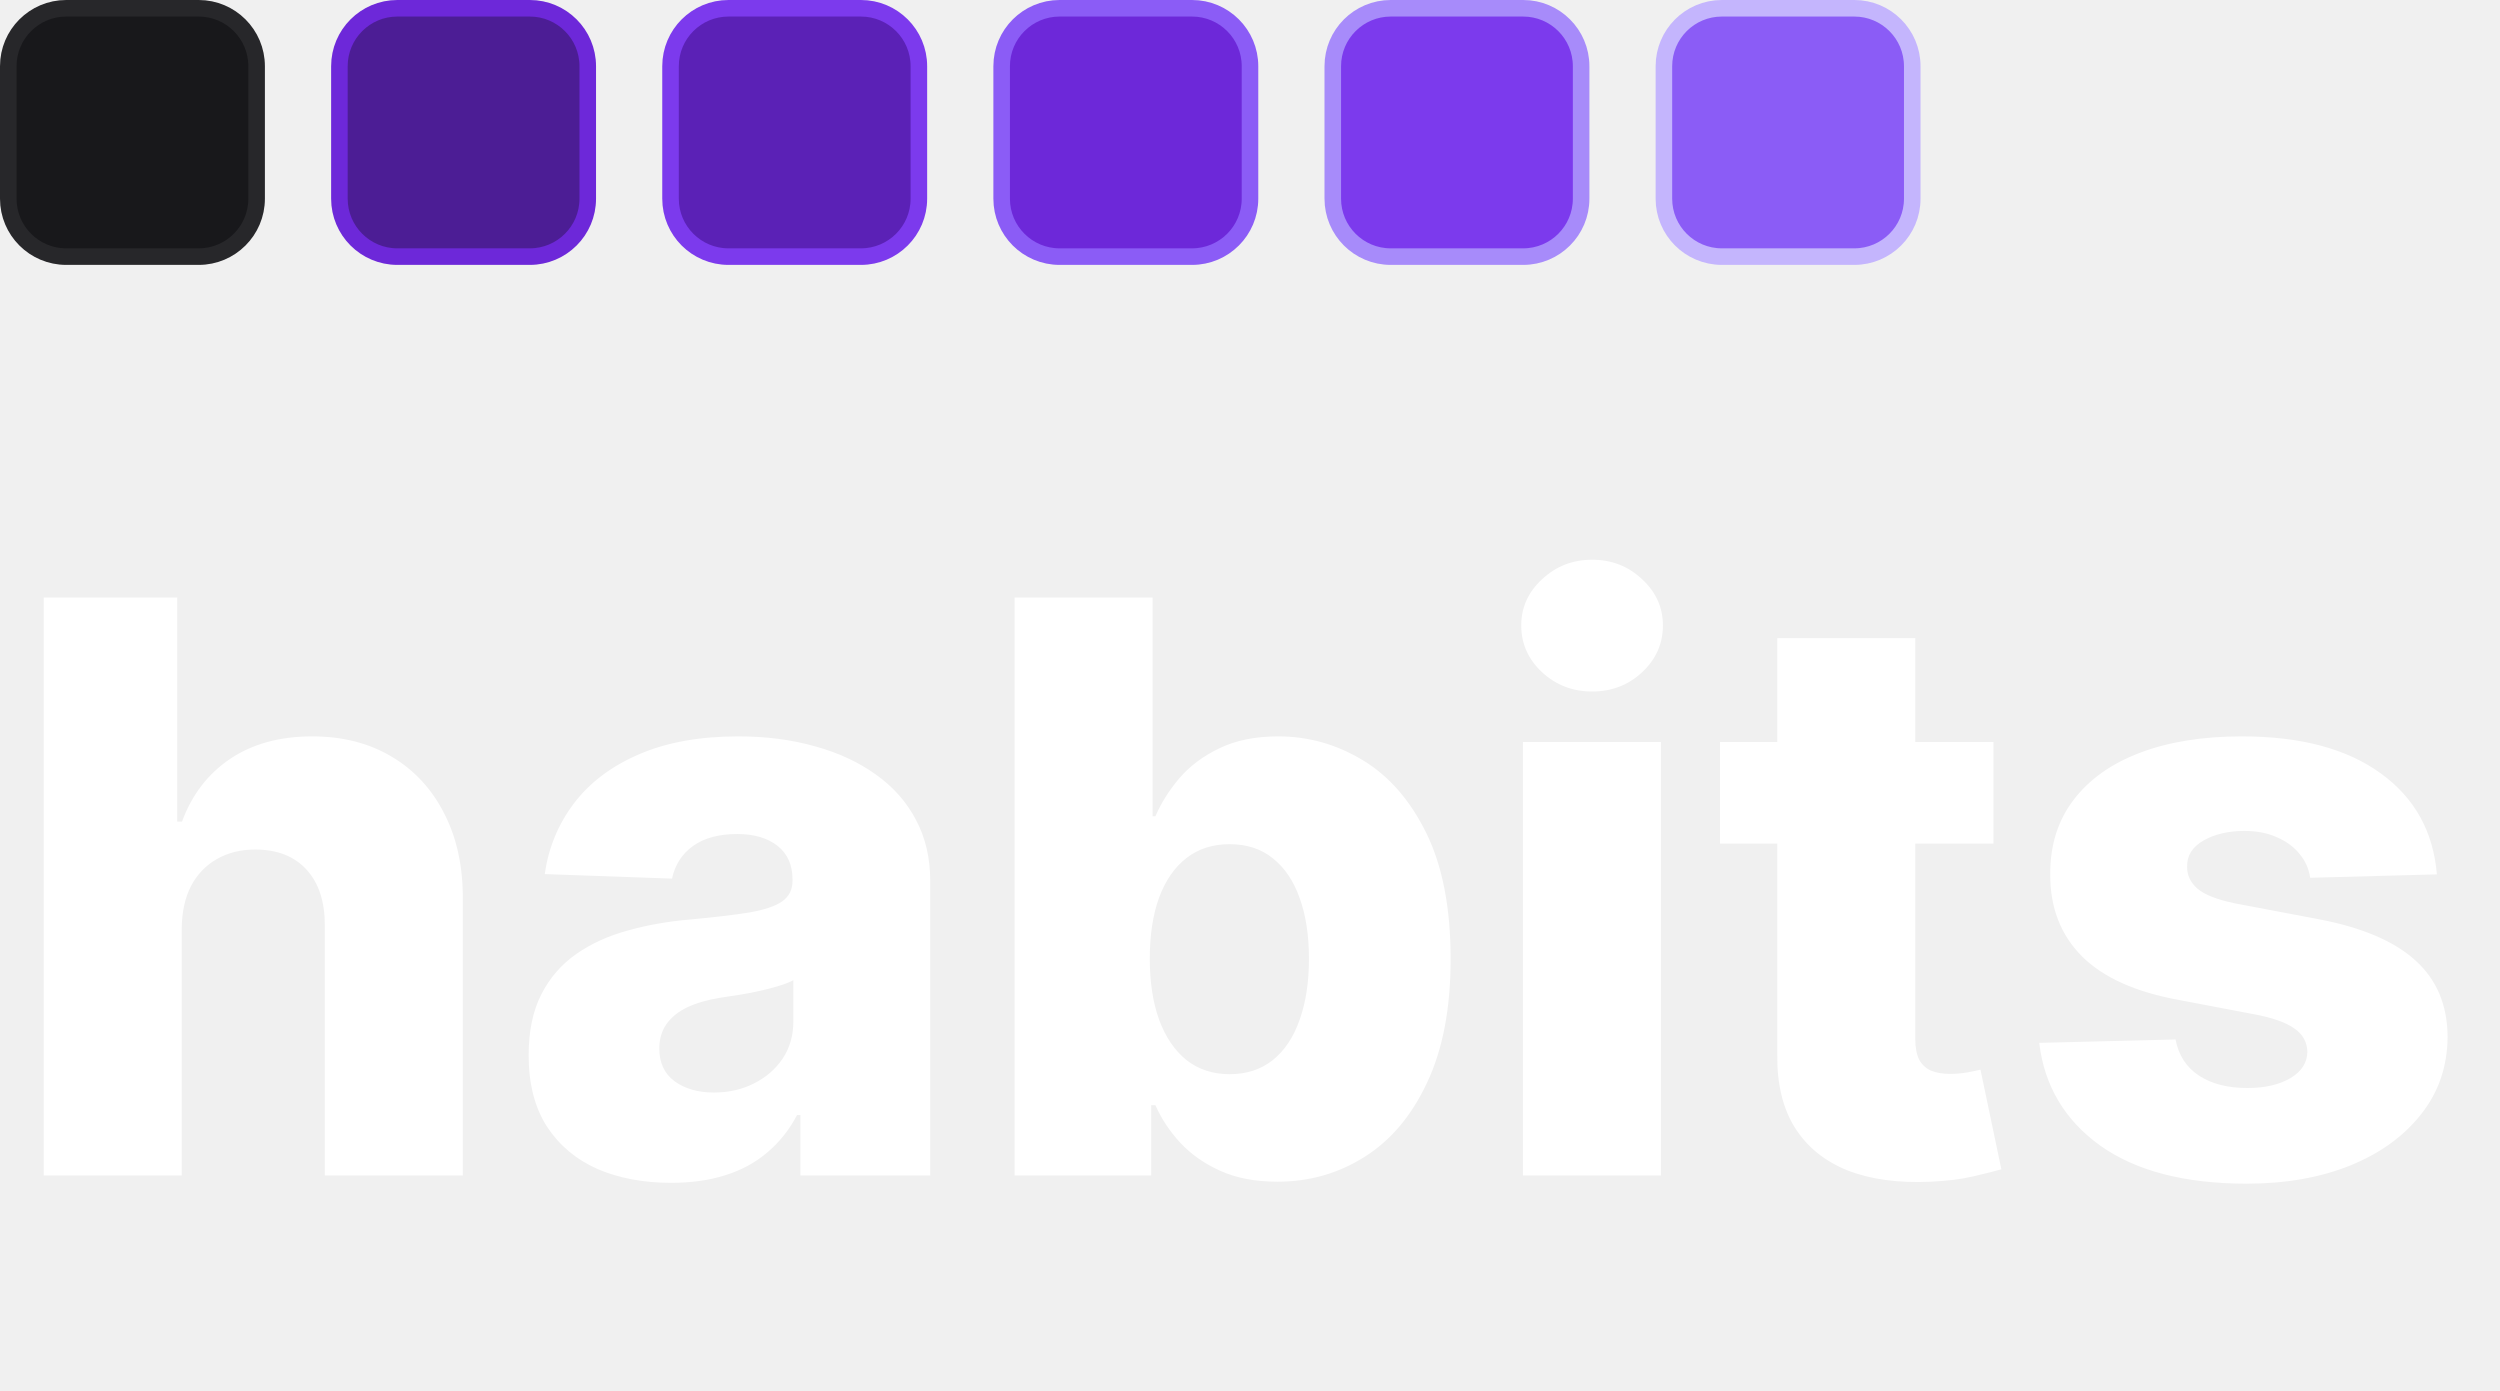
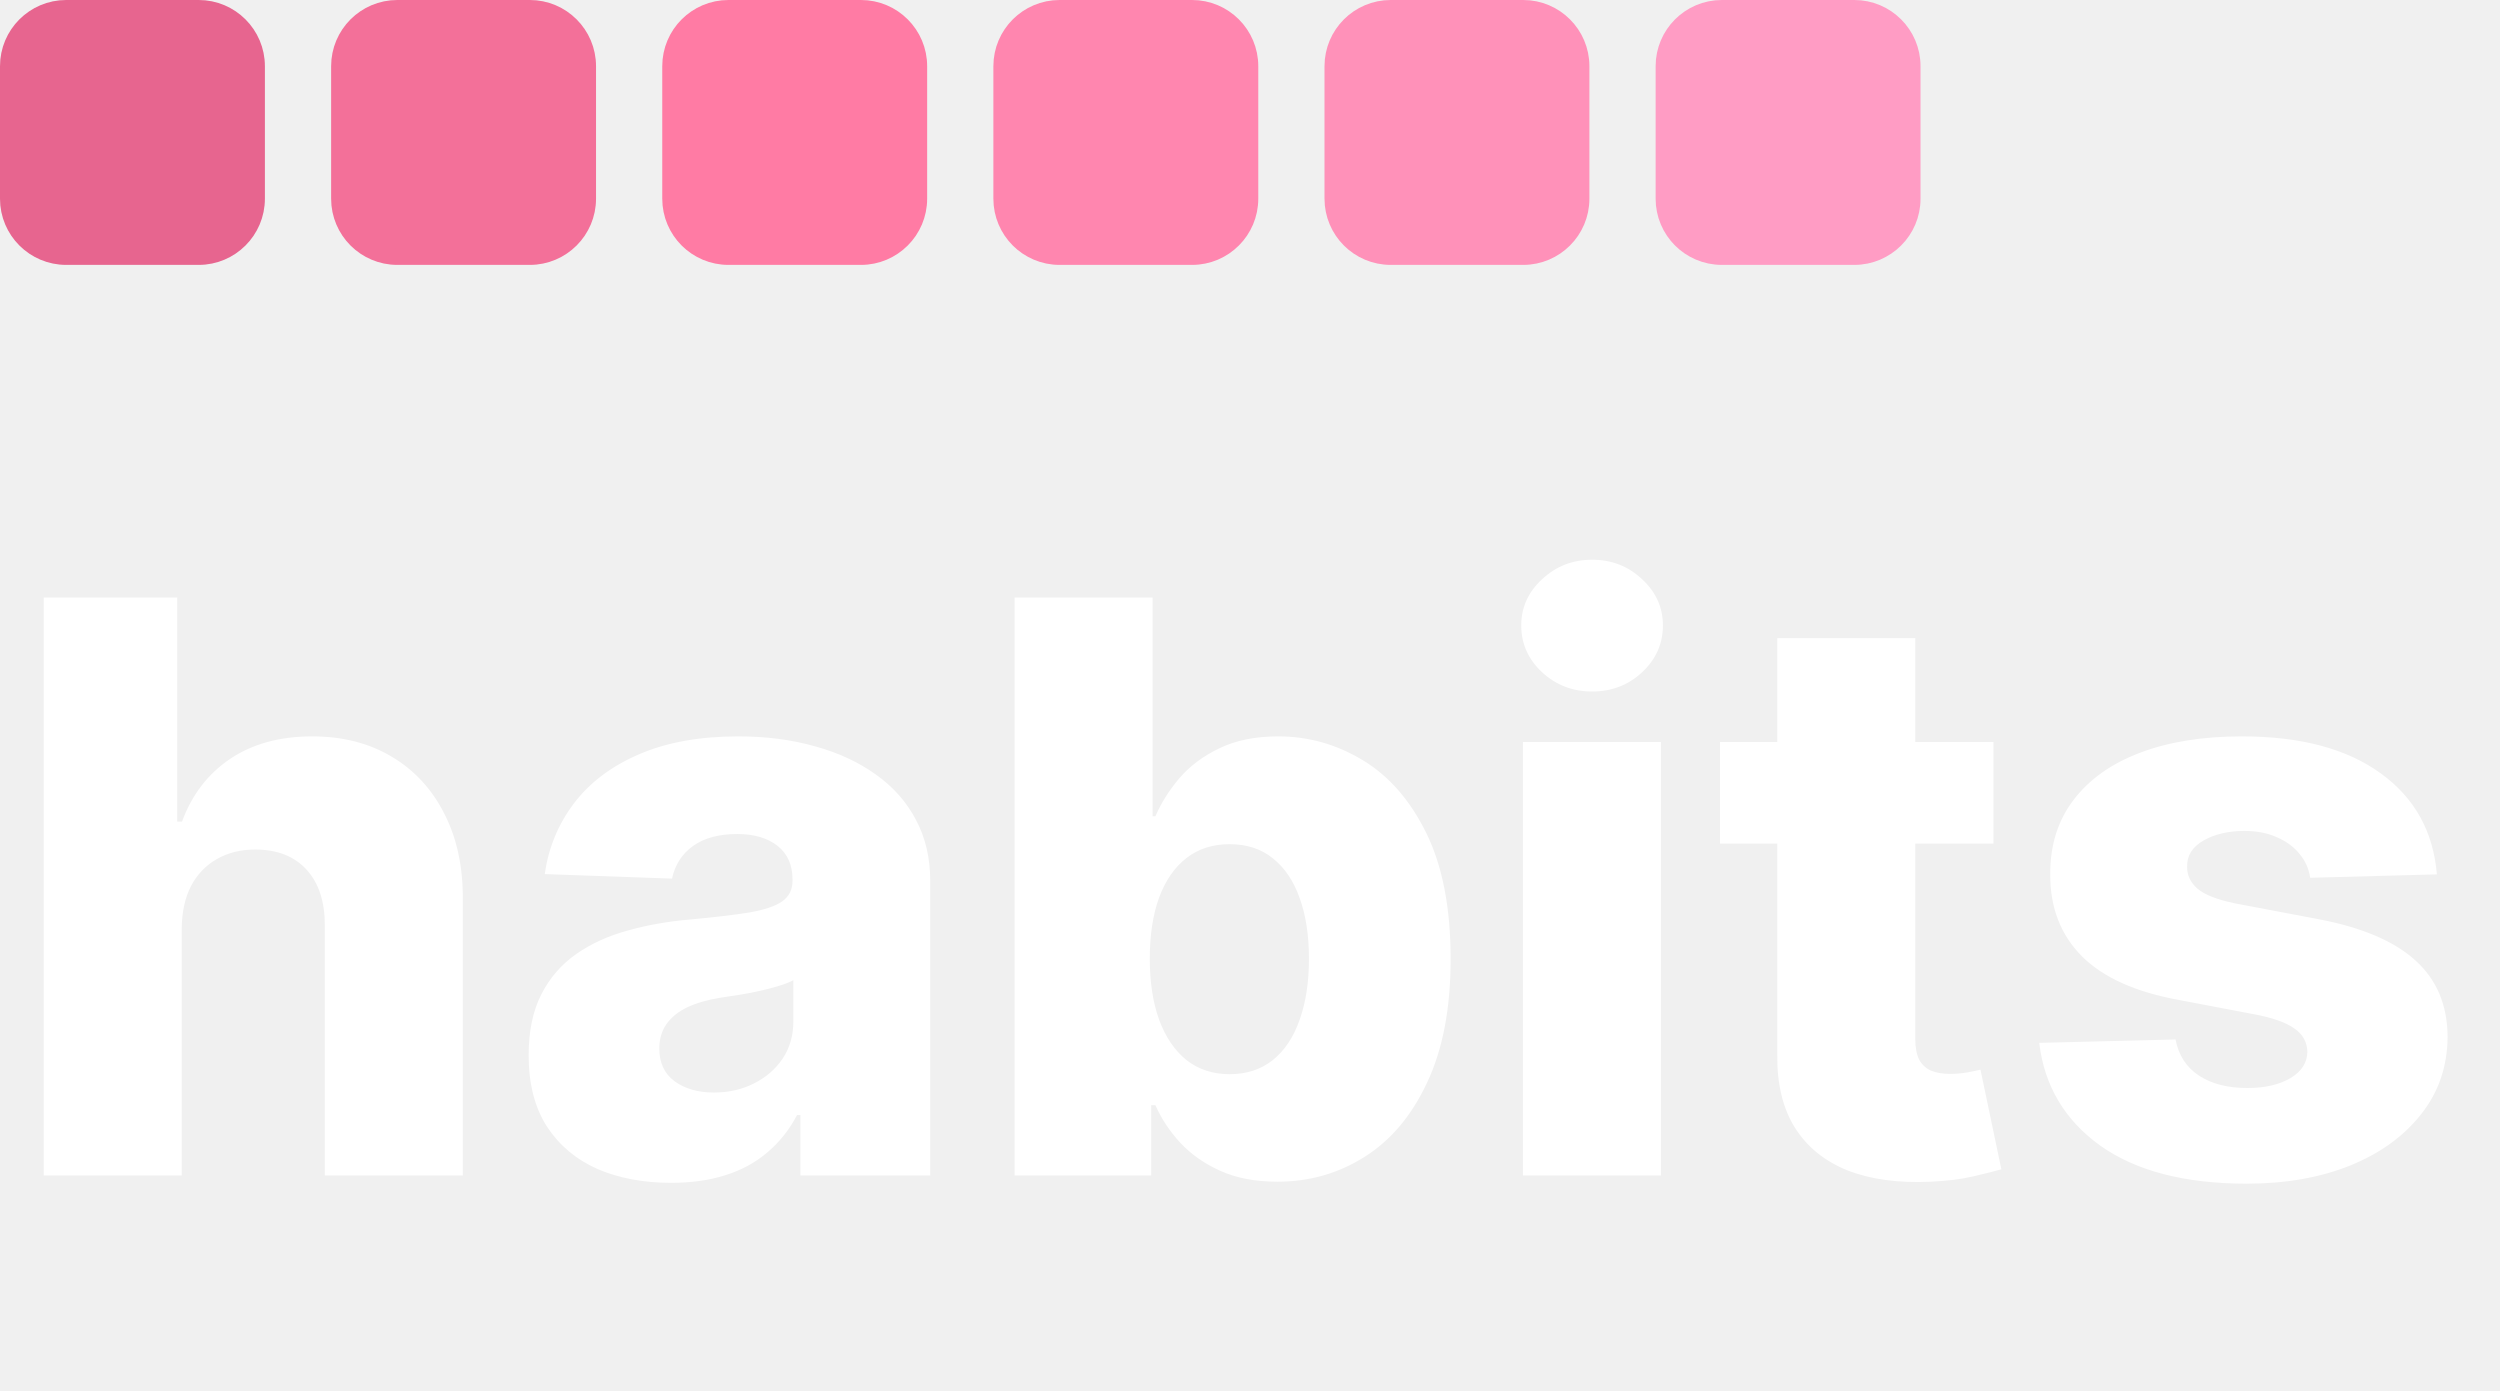
<svg xmlns="http://www.w3.org/2000/svg" width="151" height="84" viewBox="0 0 151 84" fill="none">
  <path d="M10.977 56.068V71H2.642V36.091H10.704V49.625H10.994C11.585 48.011 12.551 46.75 13.892 45.841C15.244 44.932 16.898 44.477 18.852 44.477C20.693 44.477 22.296 44.886 23.659 45.705C25.023 46.511 26.079 47.653 26.829 49.131C27.591 50.608 27.966 52.335 27.954 54.312V71H19.619V55.949C19.631 54.494 19.267 53.358 18.528 52.54C17.79 51.722 16.75 51.312 15.409 51.312C14.534 51.312 13.761 51.506 13.091 51.892C12.432 52.267 11.915 52.807 11.54 53.511C11.176 54.216 10.989 55.068 10.977 56.068ZM40.538 71.443C38.868 71.443 37.385 71.165 36.09 70.608C34.805 70.04 33.788 69.188 33.038 68.051C32.3 66.903 31.93 65.466 31.93 63.739C31.93 62.284 32.186 61.057 32.697 60.057C33.209 59.057 33.913 58.244 34.811 57.619C35.709 56.994 36.743 56.523 37.913 56.205C39.084 55.875 40.334 55.653 41.663 55.54C43.152 55.403 44.351 55.261 45.26 55.114C46.169 54.955 46.828 54.733 47.237 54.449C47.658 54.153 47.868 53.739 47.868 53.205V53.119C47.868 52.244 47.567 51.568 46.965 51.091C46.362 50.614 45.55 50.375 44.527 50.375C43.425 50.375 42.538 50.614 41.868 51.091C41.197 51.568 40.771 52.227 40.59 53.068L32.902 52.795C33.129 51.205 33.715 49.784 34.658 48.534C35.612 47.273 36.919 46.284 38.578 45.568C40.249 44.841 42.254 44.477 44.595 44.477C46.266 44.477 47.805 44.676 49.215 45.074C50.624 45.46 51.851 46.028 52.896 46.778C53.942 47.517 54.749 48.426 55.317 49.506C55.896 50.585 56.186 51.818 56.186 53.205V71H48.345V67.352H48.141C47.675 68.239 47.078 68.989 46.351 69.602C45.635 70.216 44.788 70.676 43.811 70.983C42.845 71.29 41.754 71.443 40.538 71.443ZM43.112 65.989C44.01 65.989 44.817 65.807 45.533 65.443C46.26 65.079 46.84 64.579 47.271 63.943C47.703 63.295 47.919 62.545 47.919 61.693V59.205C47.68 59.33 47.391 59.443 47.05 59.545C46.72 59.648 46.356 59.744 45.959 59.835C45.561 59.926 45.152 60.006 44.731 60.074C44.311 60.142 43.908 60.205 43.521 60.261C42.737 60.386 42.067 60.58 41.51 60.841C40.965 61.102 40.544 61.443 40.249 61.864C39.965 62.273 39.822 62.761 39.822 63.33C39.822 64.193 40.129 64.852 40.743 65.307C41.368 65.761 42.158 65.989 43.112 65.989ZM61.283 71V36.091H69.618V49.301H69.788C70.129 48.506 70.612 47.739 71.237 47C71.874 46.261 72.68 45.659 73.658 45.193C74.646 44.716 75.828 44.477 77.203 44.477C79.021 44.477 80.72 44.955 82.3 45.909C83.891 46.864 85.175 48.335 86.152 50.324C87.129 52.312 87.618 54.847 87.618 57.926C87.618 60.892 87.146 63.375 86.203 65.375C85.271 67.375 84.01 68.875 82.419 69.875C80.84 70.875 79.084 71.375 77.152 71.375C75.834 71.375 74.692 71.159 73.726 70.727C72.76 70.296 71.947 69.727 71.288 69.023C70.641 68.318 70.141 67.562 69.788 66.756H69.533V71H61.283ZM69.447 57.909C69.447 59.318 69.635 60.545 70.01 61.591C70.396 62.636 70.947 63.449 71.663 64.028C72.391 64.597 73.26 64.881 74.271 64.881C75.294 64.881 76.163 64.597 76.879 64.028C77.595 63.449 78.135 62.636 78.499 61.591C78.874 60.545 79.061 59.318 79.061 57.909C79.061 56.5 78.874 55.278 78.499 54.244C78.135 53.21 77.595 52.409 76.879 51.841C76.175 51.273 75.305 50.989 74.271 50.989C73.249 50.989 72.379 51.267 71.663 51.824C70.947 52.381 70.396 53.176 70.01 54.21C69.635 55.244 69.447 56.477 69.447 57.909ZM91.986 71V44.818H100.321V71H91.986ZM96.162 41.767C94.992 41.767 93.986 41.381 93.145 40.608C92.304 39.824 91.883 38.881 91.883 37.778C91.883 36.688 92.304 35.756 93.145 34.983C93.986 34.199 94.992 33.807 96.162 33.807C97.344 33.807 98.349 34.199 99.179 34.983C100.02 35.756 100.44 36.688 100.44 37.778C100.44 38.881 100.02 39.824 99.179 40.608C98.349 41.381 97.344 41.767 96.162 41.767ZM120.405 44.818V50.955H103.888V44.818H120.405ZM107.348 38.545H115.683V62.767C115.683 63.278 115.763 63.693 115.922 64.011C116.092 64.318 116.337 64.54 116.655 64.676C116.973 64.801 117.354 64.864 117.797 64.864C118.115 64.864 118.45 64.835 118.803 64.778C119.166 64.71 119.439 64.653 119.621 64.608L120.882 70.625C120.484 70.739 119.922 70.881 119.195 71.051C118.479 71.222 117.621 71.329 116.621 71.375C114.666 71.466 112.99 71.239 111.592 70.693C110.206 70.136 109.143 69.273 108.405 68.102C107.678 66.932 107.325 65.46 107.348 63.688V38.545ZM147.188 52.812L139.534 53.017C139.455 52.472 139.239 51.989 138.886 51.568C138.534 51.136 138.074 50.801 137.506 50.562C136.949 50.312 136.301 50.188 135.562 50.188C134.597 50.188 133.773 50.381 133.091 50.767C132.42 51.153 132.091 51.676 132.102 52.335C132.091 52.847 132.295 53.29 132.716 53.665C133.148 54.04 133.915 54.341 135.017 54.568L140.062 55.523C142.676 56.023 144.619 56.852 145.892 58.011C147.176 59.17 147.824 60.705 147.835 62.614C147.824 64.409 147.29 65.972 146.233 67.301C145.188 68.631 143.756 69.665 141.938 70.403C140.119 71.131 138.04 71.494 135.699 71.494C131.96 71.494 129.011 70.727 126.852 69.193C124.705 67.648 123.477 65.579 123.17 62.989L131.403 62.784C131.585 63.739 132.057 64.466 132.818 64.966C133.58 65.466 134.551 65.716 135.733 65.716C136.801 65.716 137.67 65.517 138.341 65.119C139.011 64.722 139.352 64.193 139.364 63.534C139.352 62.943 139.091 62.472 138.58 62.119C138.068 61.756 137.267 61.472 136.176 61.267L131.608 60.398C128.983 59.92 127.028 59.04 125.744 57.756C124.46 56.46 123.824 54.812 123.835 52.812C123.824 51.062 124.29 49.568 125.233 48.33C126.176 47.08 127.517 46.125 129.256 45.466C130.994 44.807 133.045 44.477 135.409 44.477C138.955 44.477 141.75 45.222 143.795 46.71C145.841 48.188 146.972 50.222 147.188 52.812Z" fill="white" />
-   <rect x="0.5" y="0.5" width="15" height="15" rx="3.5" fill="#18181B" stroke="#27272A" />
-   <rect x="20.5" y="0.5" width="15" height="15" rx="3.5" fill="#4C1D95" stroke="#6D28D9" />
-   <rect x="40.5" y="0.5" width="15" height="15" rx="3.5" fill="#5B21B6" stroke="#7C3AED" />
-   <rect x="60.5" y="0.5" width="15" height="15" rx="3.5" fill="#6D28D9" stroke="#8B5CF6" />
-   <rect x="80.5" y="0.5" width="15" height="15" rx="3.5" fill="#7C3AED" stroke="#A78BFA" />
-   <rect x="100.5" y="0.5" width="15" height="15" rx="3.5" fill="#8B5CF6" stroke="#C4B5FD" />
+   <rect x="0.5" y="0.5" width="15" height="15" rx="3.5" fill="#e7658f" stroke="#e7658f" />
+   <rect x="20.5" y="0.5" width="15" height="15" rx="3.5" fill="#f37099" stroke="#f37099" />
+   <rect x="40.5" y="0.5" width="15" height="15" rx="3.5" fill="#ff7ba4" stroke="#ff7ba4" />
+   <rect x="60.5" y="0.5" width="15" height="15" rx="3.5" fill="#ff86af" stroke="#ff86af" />
+   <rect x="80.5" y="0.5" width="15" height="15" rx="3.5" fill="#ff91b9" stroke="#ff91b9" />
+   <rect x="100.5" y="0.5" width="15" height="15" rx="3.5" fill="#ff9cc4" stroke="#ff9cc4" />
</svg>
